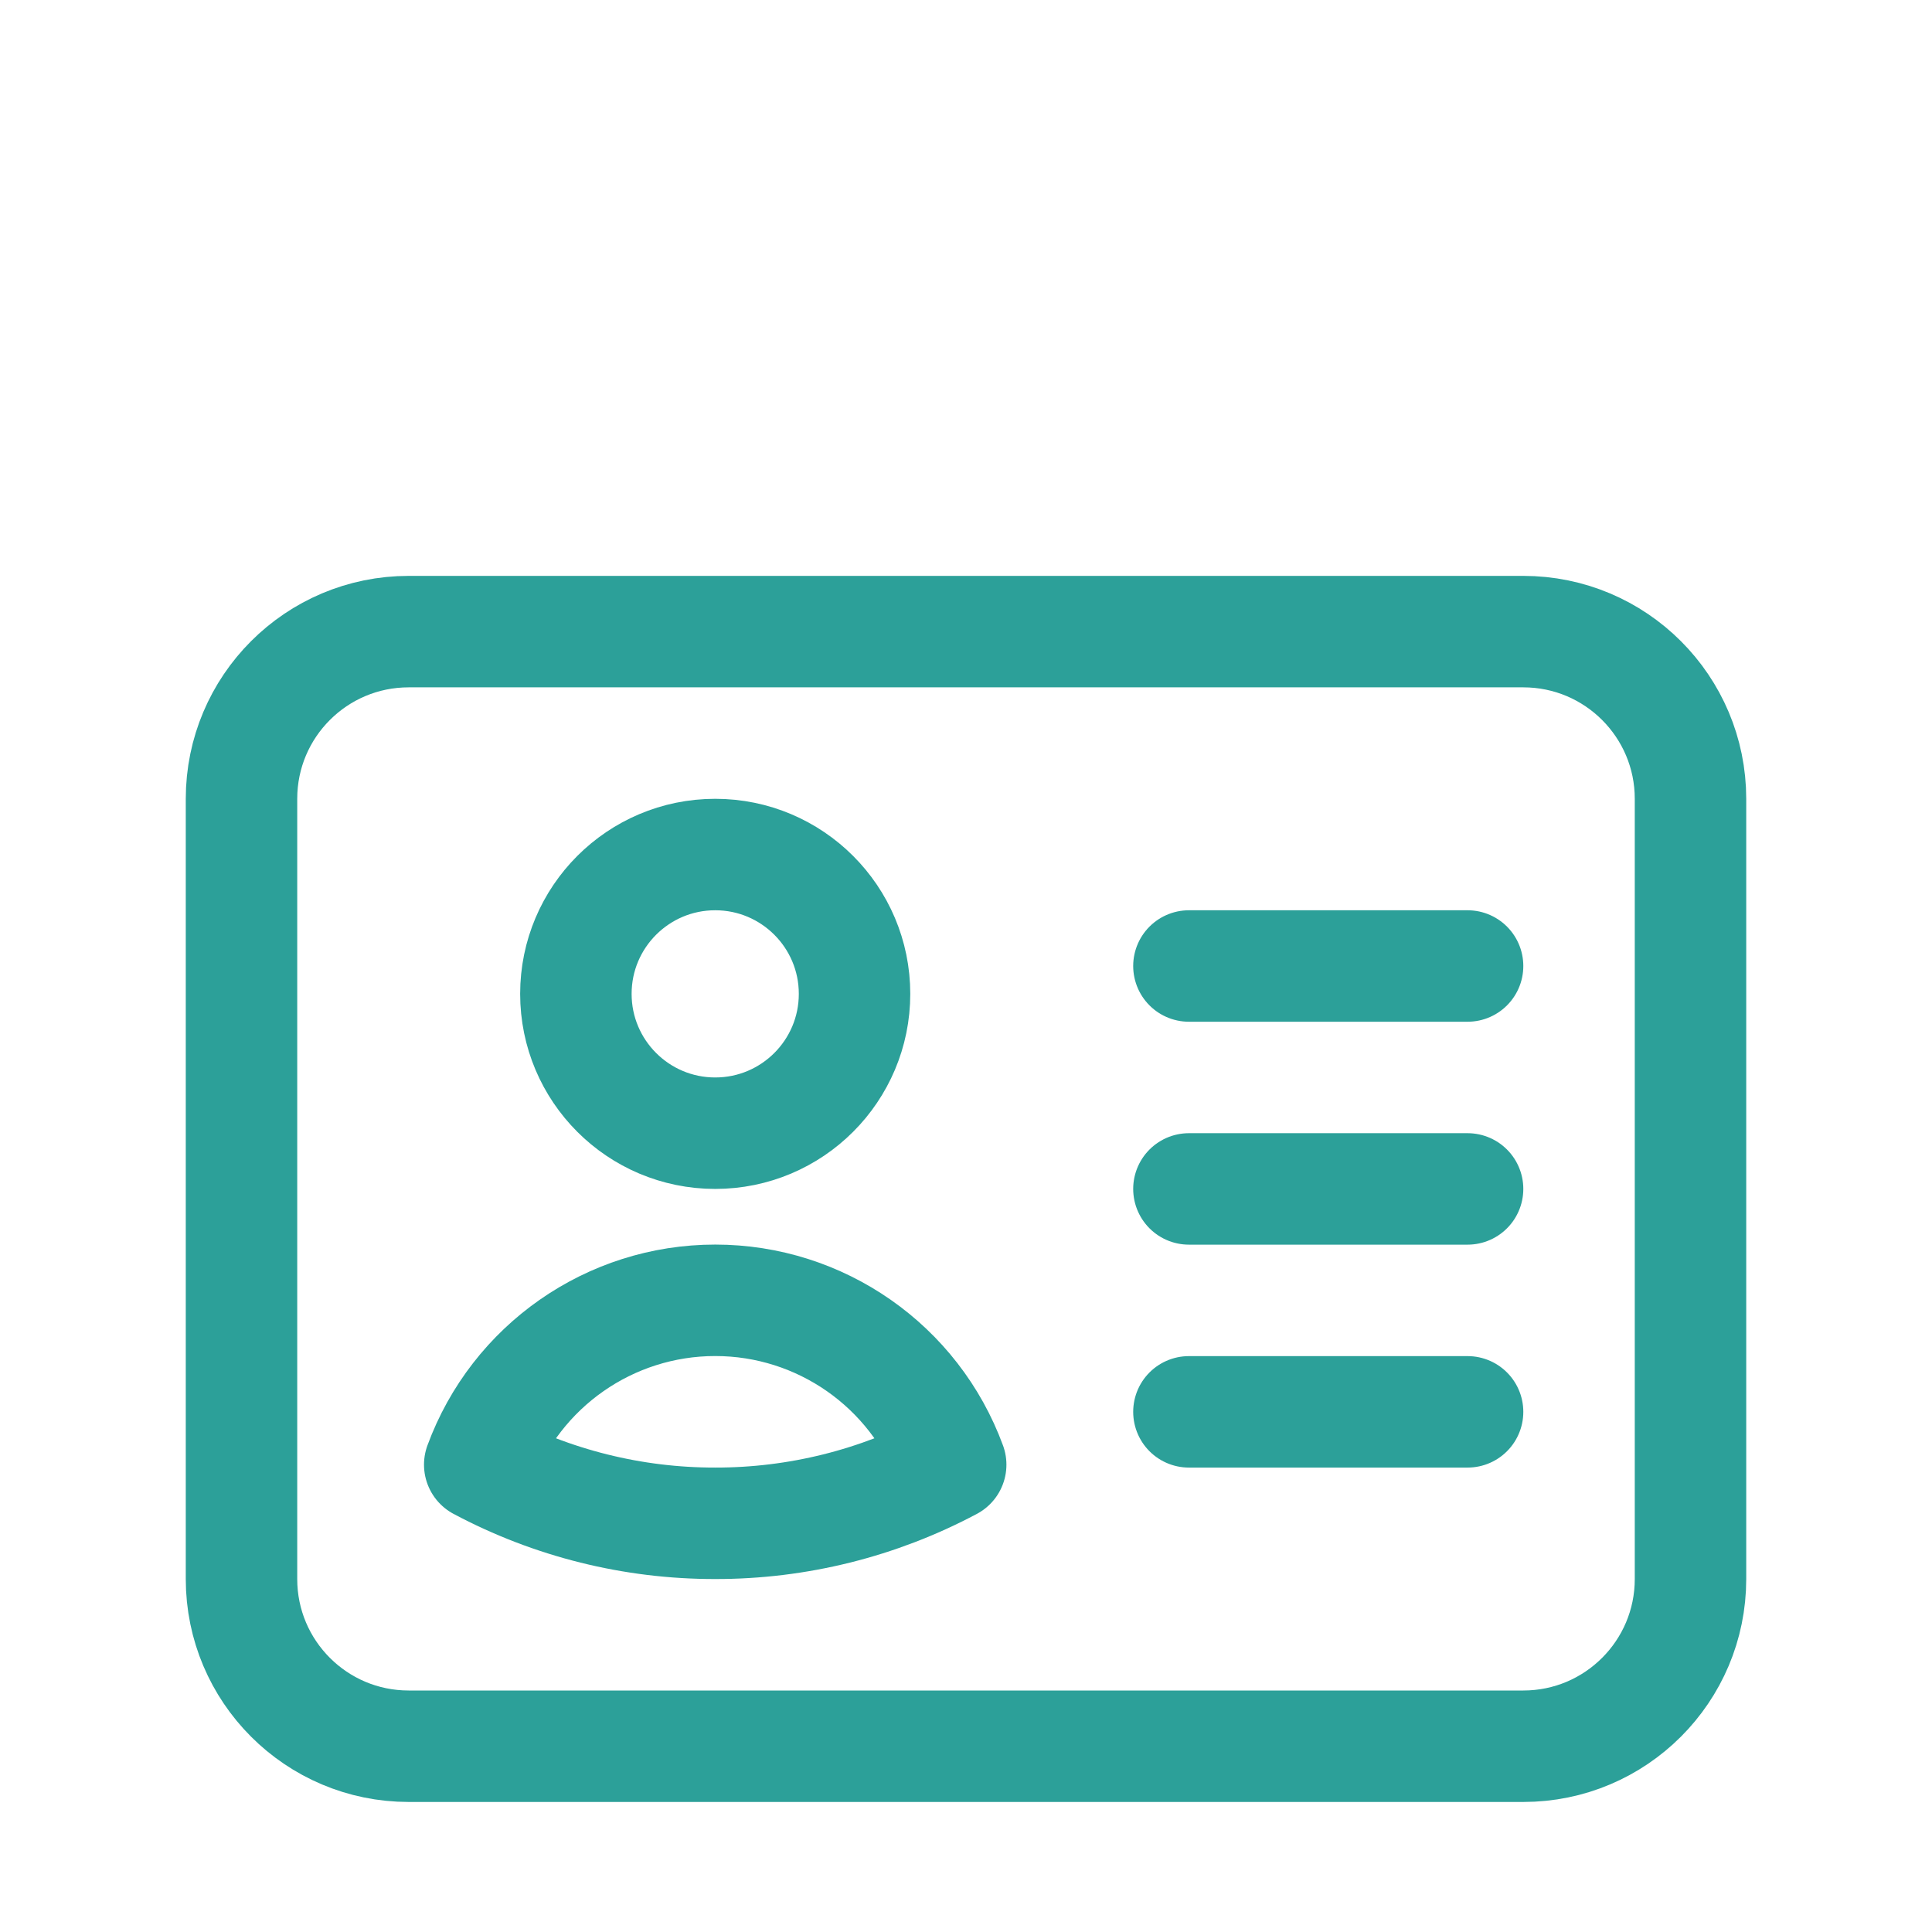
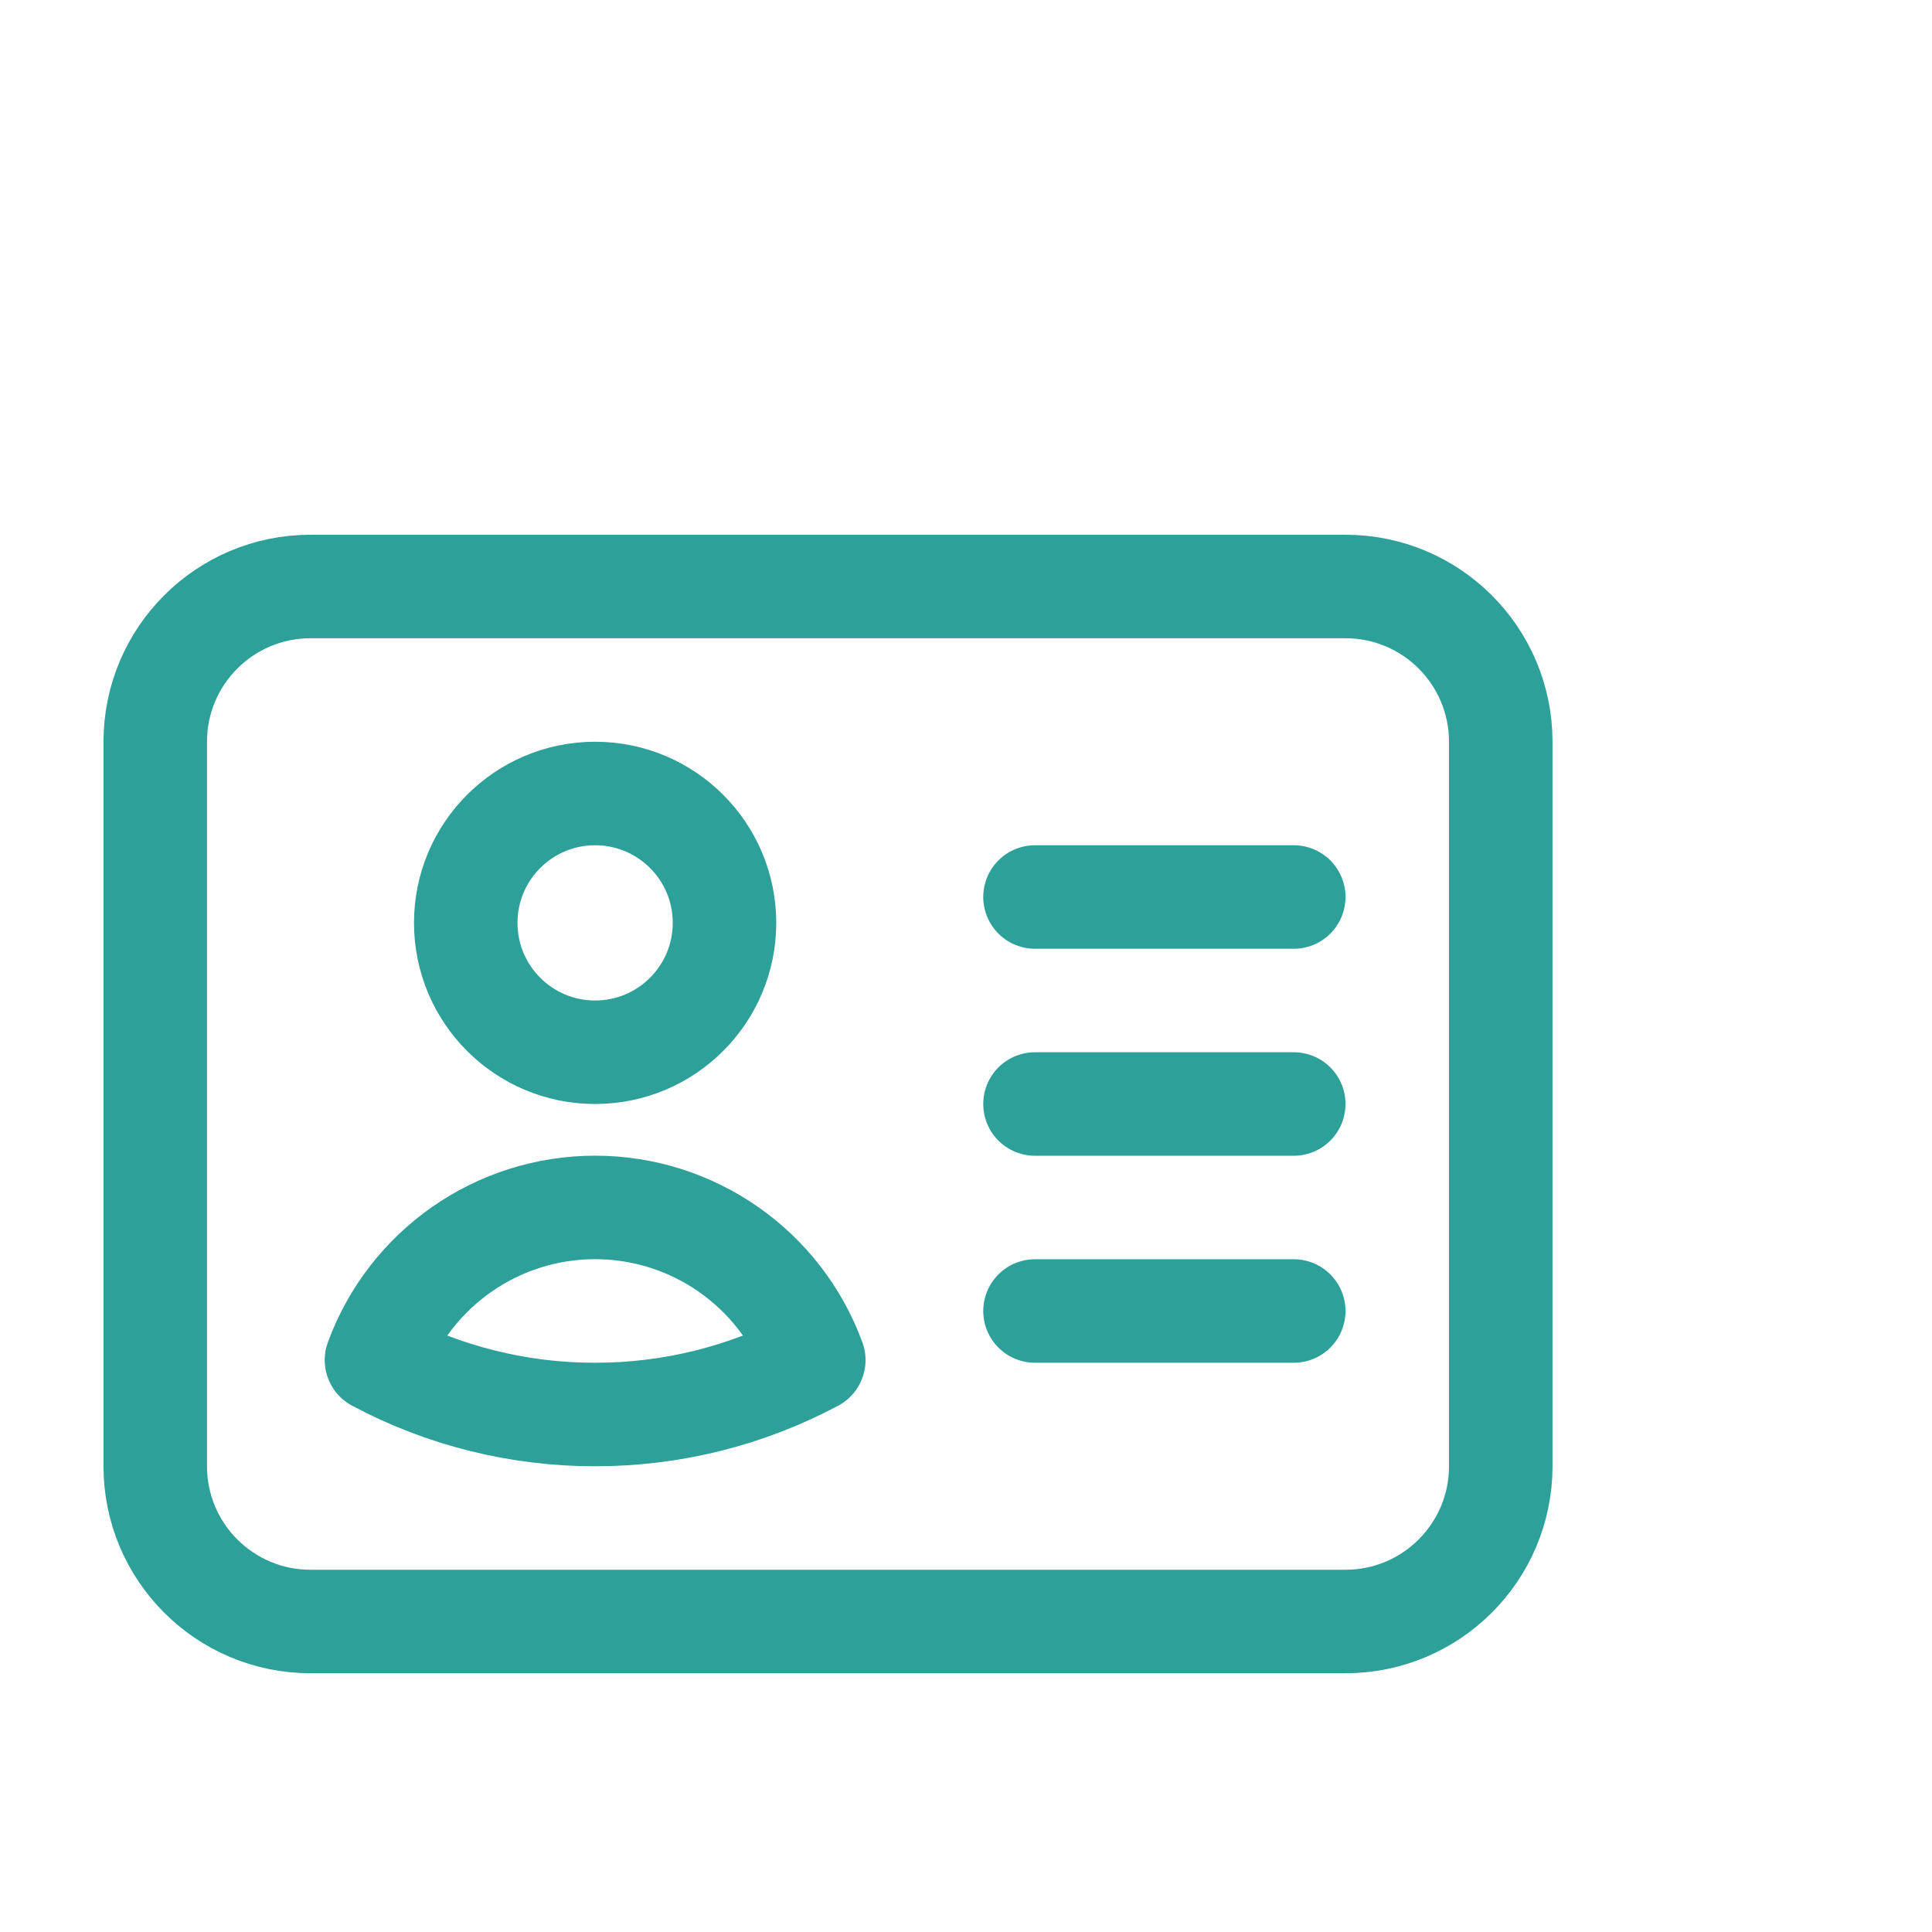
- <svg xmlns="http://www.w3.org/2000/svg" fill="none" viewBox="0 -2 24 26" stroke-width="1.5" stroke="#2ca099" class="size-6" width="30" height="30" style="position: relative; top: 2px;">&gt;
+ <svg xmlns="http://www.w3.org/2000/svg" fill="none" viewBox="0 -2 28 28" stroke-width="1.5" stroke="#2ca099" class="size-6" width="30" height="30" style="position: relative; top: 2px;">&gt;
  <g transform="translate(0,2)">
    <path stroke-linecap="round" stroke-linejoin="round" d="M15 9h3.75M15 12h3.75M15 15h3.75M4.5 19.5h15a2.25 2.25 0 0 0 2.25-2.25V6.75A2.25 2.25 0 0 0 19.5 4.5h-15a2.25 2.25 0 0 0-2.25 2.25v10.5A2.25 2.25 0 0 0 4.5 19.5Zm6-10.125a1.875 1.875 0 1 1-3.75 0 1.875 1.875 0 0 1 3.75 0Zm1.294 6.336a6.721 6.721 0 0 1-3.17.789 6.721 6.721 0 0 1-3.168-.789 3.376 3.376 0 0 1 6.338 0Z" />
  </g>
</svg>
